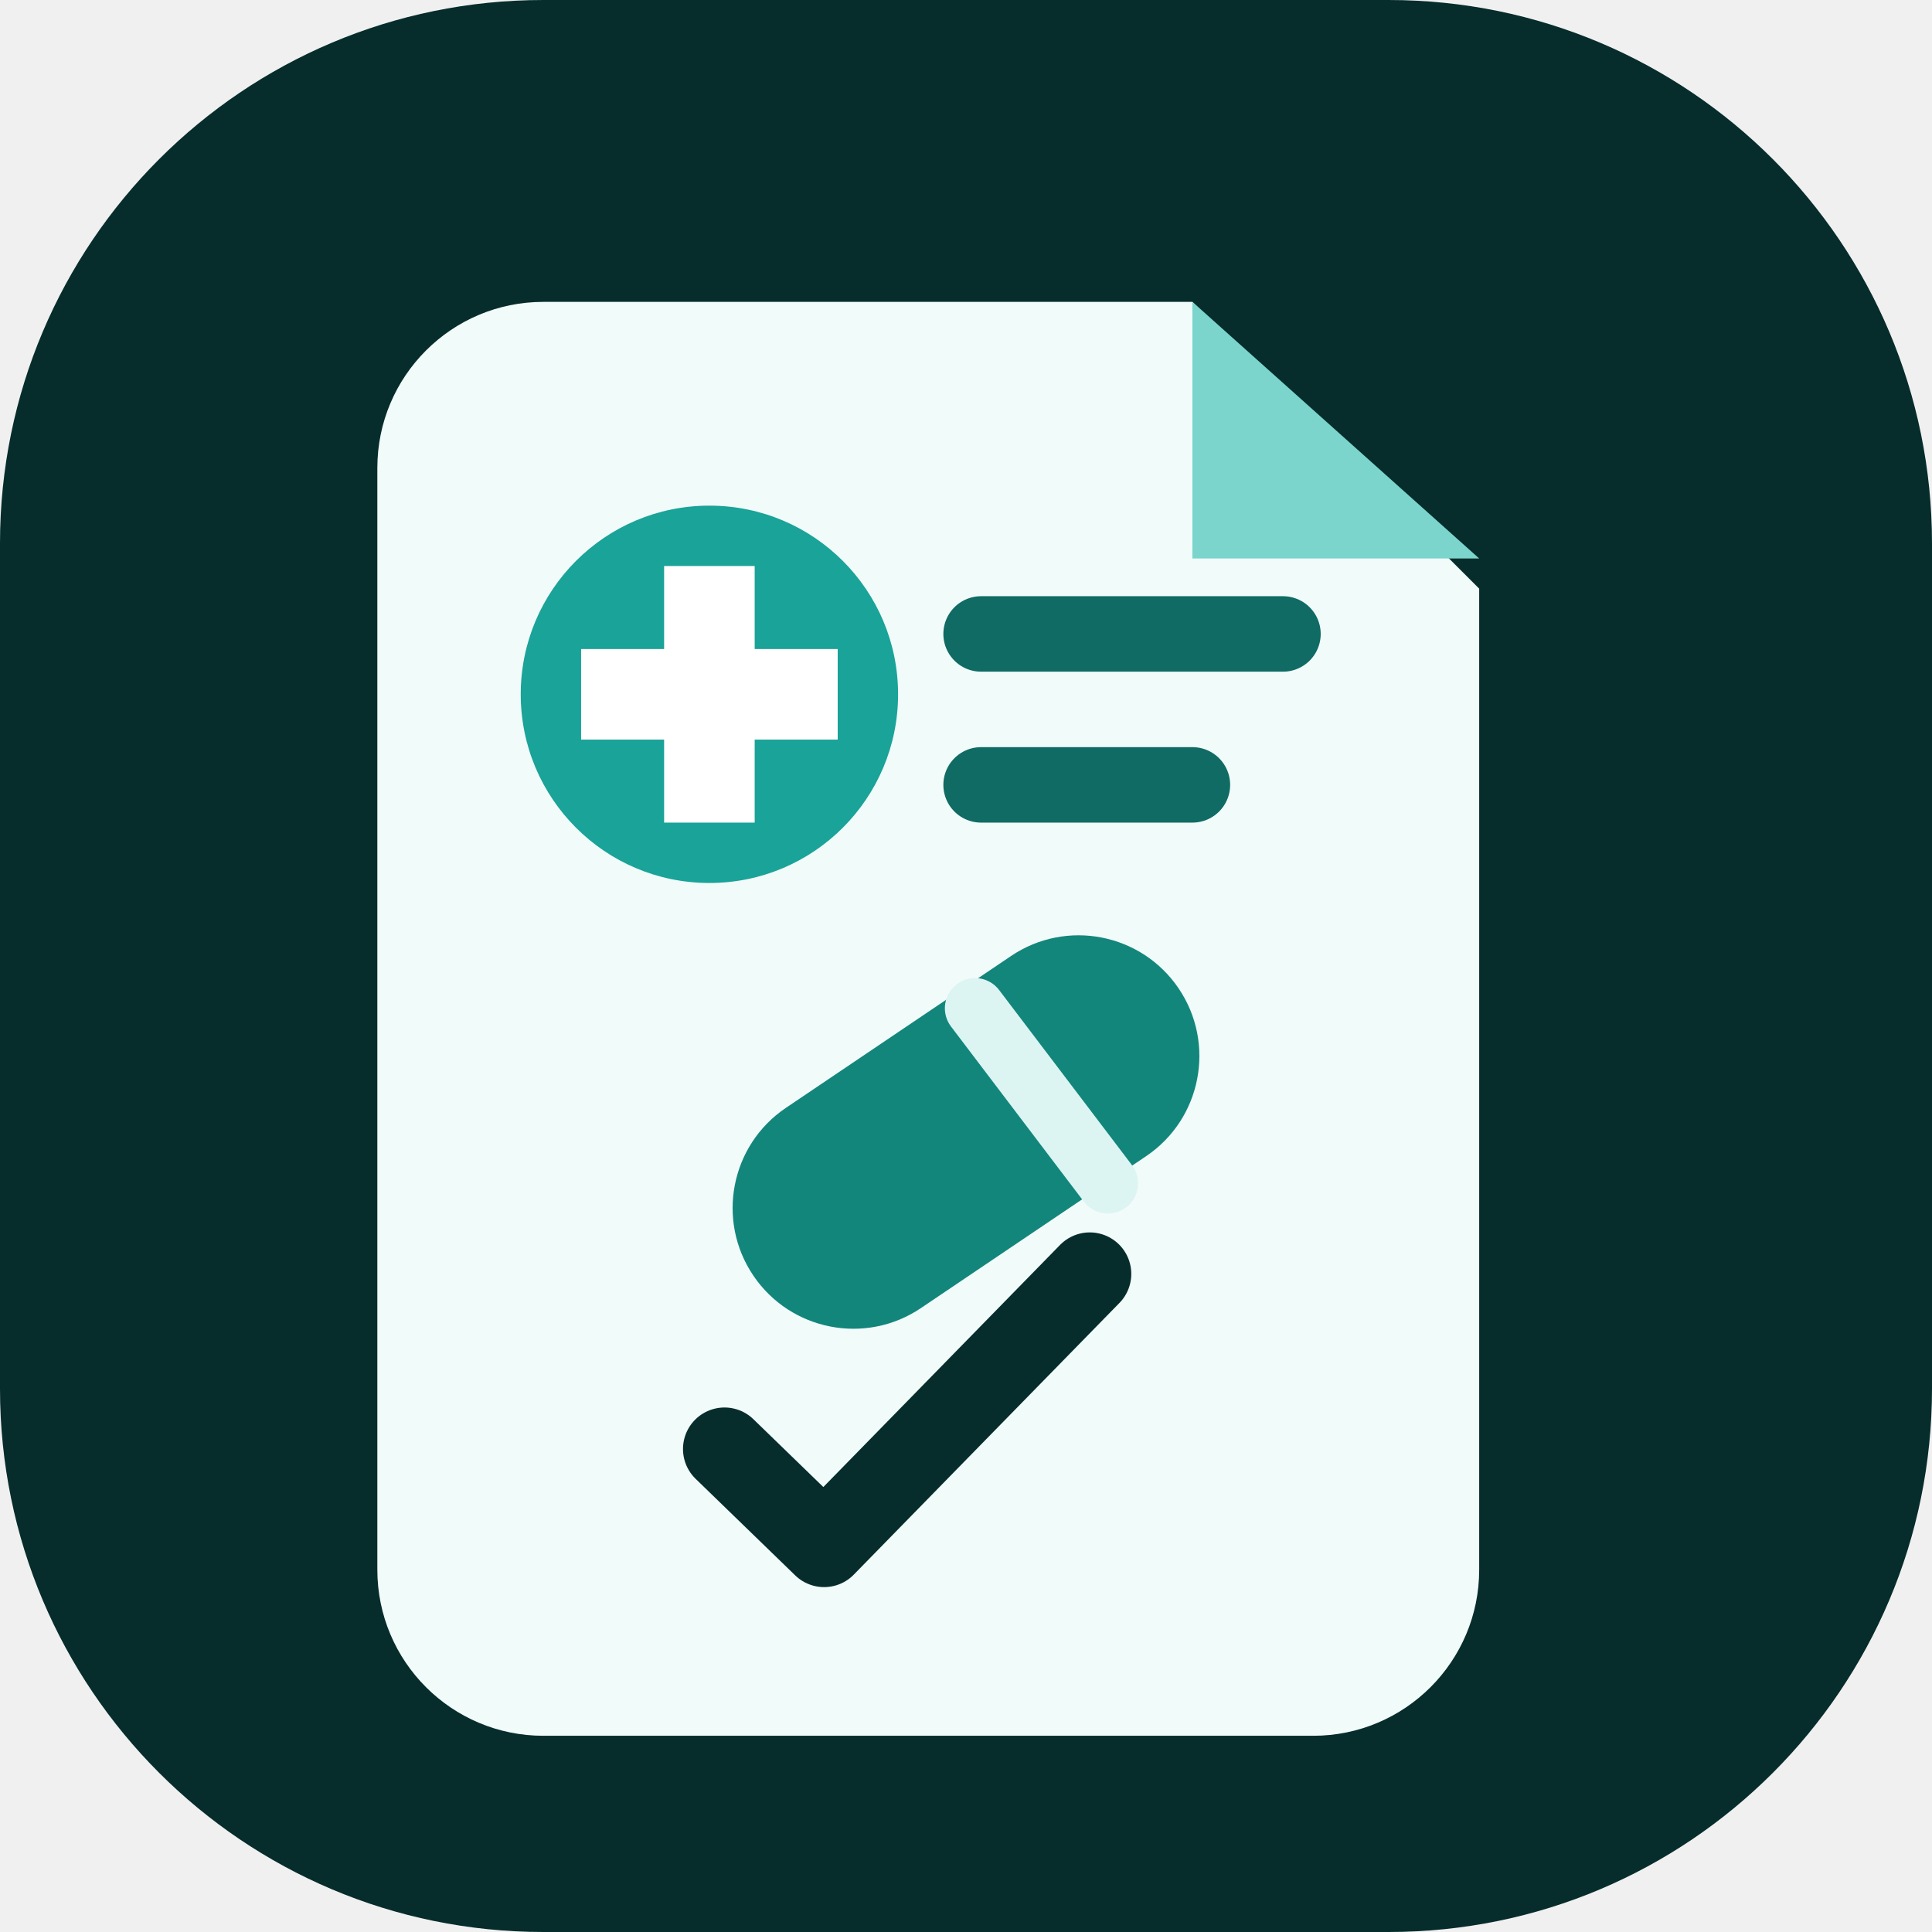
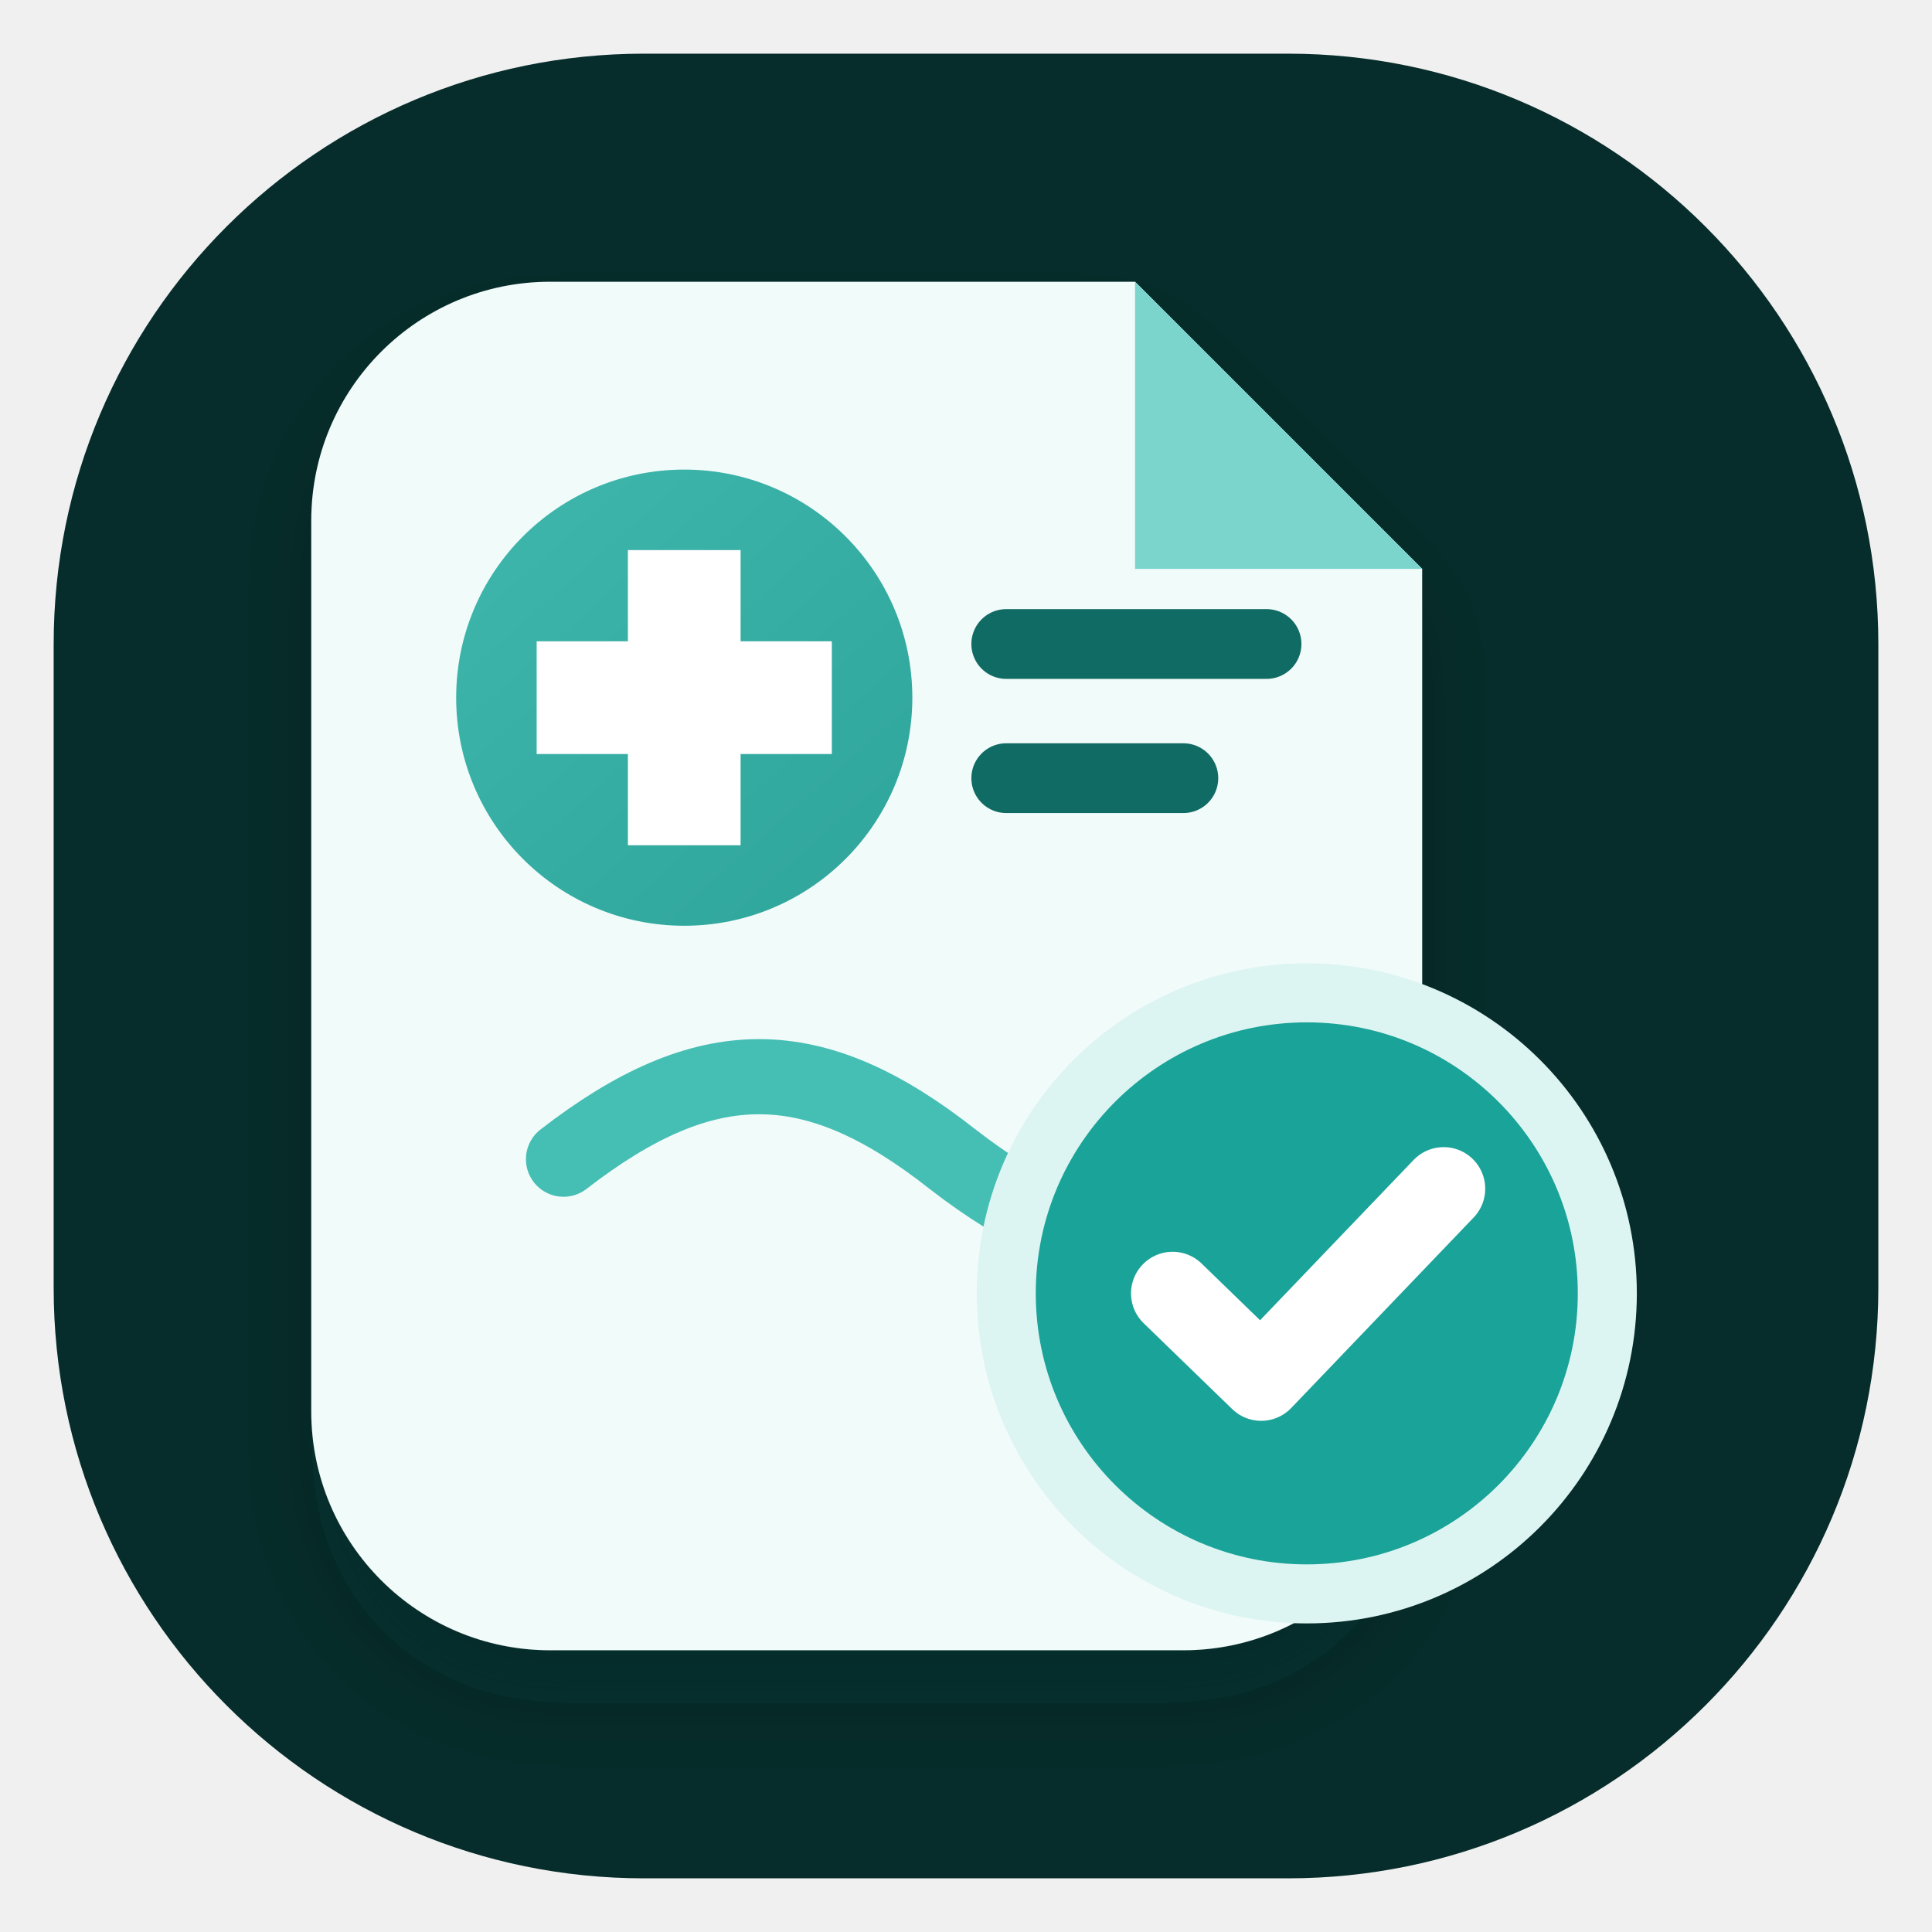
- <svg xmlns="http://www.w3.org/2000/svg" viewBox="0 0 64 64" role="img" aria-labelledby="logo-title">
-   <rect width="64" height="64" rx="18" fill="#062D2B" />
-   <path fill="#F1FBFA" d="M18 10h21.5L49 19.5V52a5.5 5.5 0 0 1-5.5 5.5H18A5.5 5.5 0 0 1 12.5 52V15.5A5.5 5.5 0 0 1 18 10Z" />
-   <path fill="#7BD5CD" d="M39.5 10v8.5H49Z" />
-   <circle cx="23.5" cy="23" r="6.25" fill="#1AA398" />
-   <path fill="#fff" d="M22 18.75h3v2.75h2.75v3H25v2.75h-3V24.5h-2.75v-3H22Z" />
-   <path fill="none" stroke="#0F6B63" stroke-linecap="round" stroke-width="2.5" d="M32.5 21h10M32.5 26h7" />
-   <rect width="17" height="8" x="23.5" y="33.5" fill="#13867C" rx="4" transform="rotate(-34 32 37.5)" />
-   <path fill="none" stroke="#DDF5F2" stroke-linecap="round" stroke-width="2" d="m32.3 33.4 4.4 5.8" />
-   <path fill="none" stroke="#062D2B" stroke-linecap="round" stroke-linejoin="round" stroke-width="2.75" d="m24 48 3.3 3.2 8.8-9" />
+ <svg xmlns="http://www.w3.org/2000/svg" viewBox="0 0 72 72" role="img" aria-labelledby="logo-title logo-desc">
+   <defs>
+     <linearGradient id="brand" x1="12" y1="10" x2="60" y2="64" gradientUnits="userSpaceOnUse">
+       <stop stop-color="#45BEB4" />
+       <stop offset="1" stop-color="#13867C" />
+     </linearGradient>
+     <filter id="shadow" x="-30%" y="-30%" width="160%" height="160%">
+       <feDropShadow dx="0" dy="2" stdDeviation="1.5" flood-color="#062D2B" flood-opacity=".2" />
+     </filter>
+   </defs>
+   <rect x="2" y="2" width="68" height="68" rx="22" fill="#062D2B" />
+   <path d="M20.5 10.5h21.8l10.7 10.7v31.4A8.9 8.9 0 0 1 44.1 61.5H20.5a8.9 8.9 0 0 1-8.9-8.9V19.4a8.9 8.9 0 0 1 8.9-8.9Z" fill="#F1FBFA" filter="url(#shadow)" />
+   <path d="M42.3 10.5v10.7H53" fill="#7BD5CD" />
+   <circle cx="25.5" cy="26" r="8.5" fill="url(#brand)" />
+   <path fill="#fff" d="M23.4 20.5h4.2v3.4H31v4.2h-3.4v3.4h-4.2v-3.4H20v-4.2h3.4Z" />
+   <path d="M37.5 24h9.7M37.5 29h6.6" fill="none" stroke="#0F6B63" stroke-linecap="round" stroke-width="2.6" />
+   <path d="M21 43.2c5.3-4.1 9.3-4.1 14.5 0 5.3 4.1 9.2 4.1 14.5 0" fill="none" stroke="#45BEB4" stroke-linecap="round" stroke-width="2.8" />
+   <circle cx="48.7" cy="48.2" r="11.2" fill="#1AA398" stroke="#DDF5F2" stroke-width="2.2" />
+   <path d="m43.7 48.2 3.3 3.2 6.8-7.1" fill="none" stroke="#fff" stroke-linecap="round" stroke-linejoin="round" stroke-width="3.1" />
</svg>
